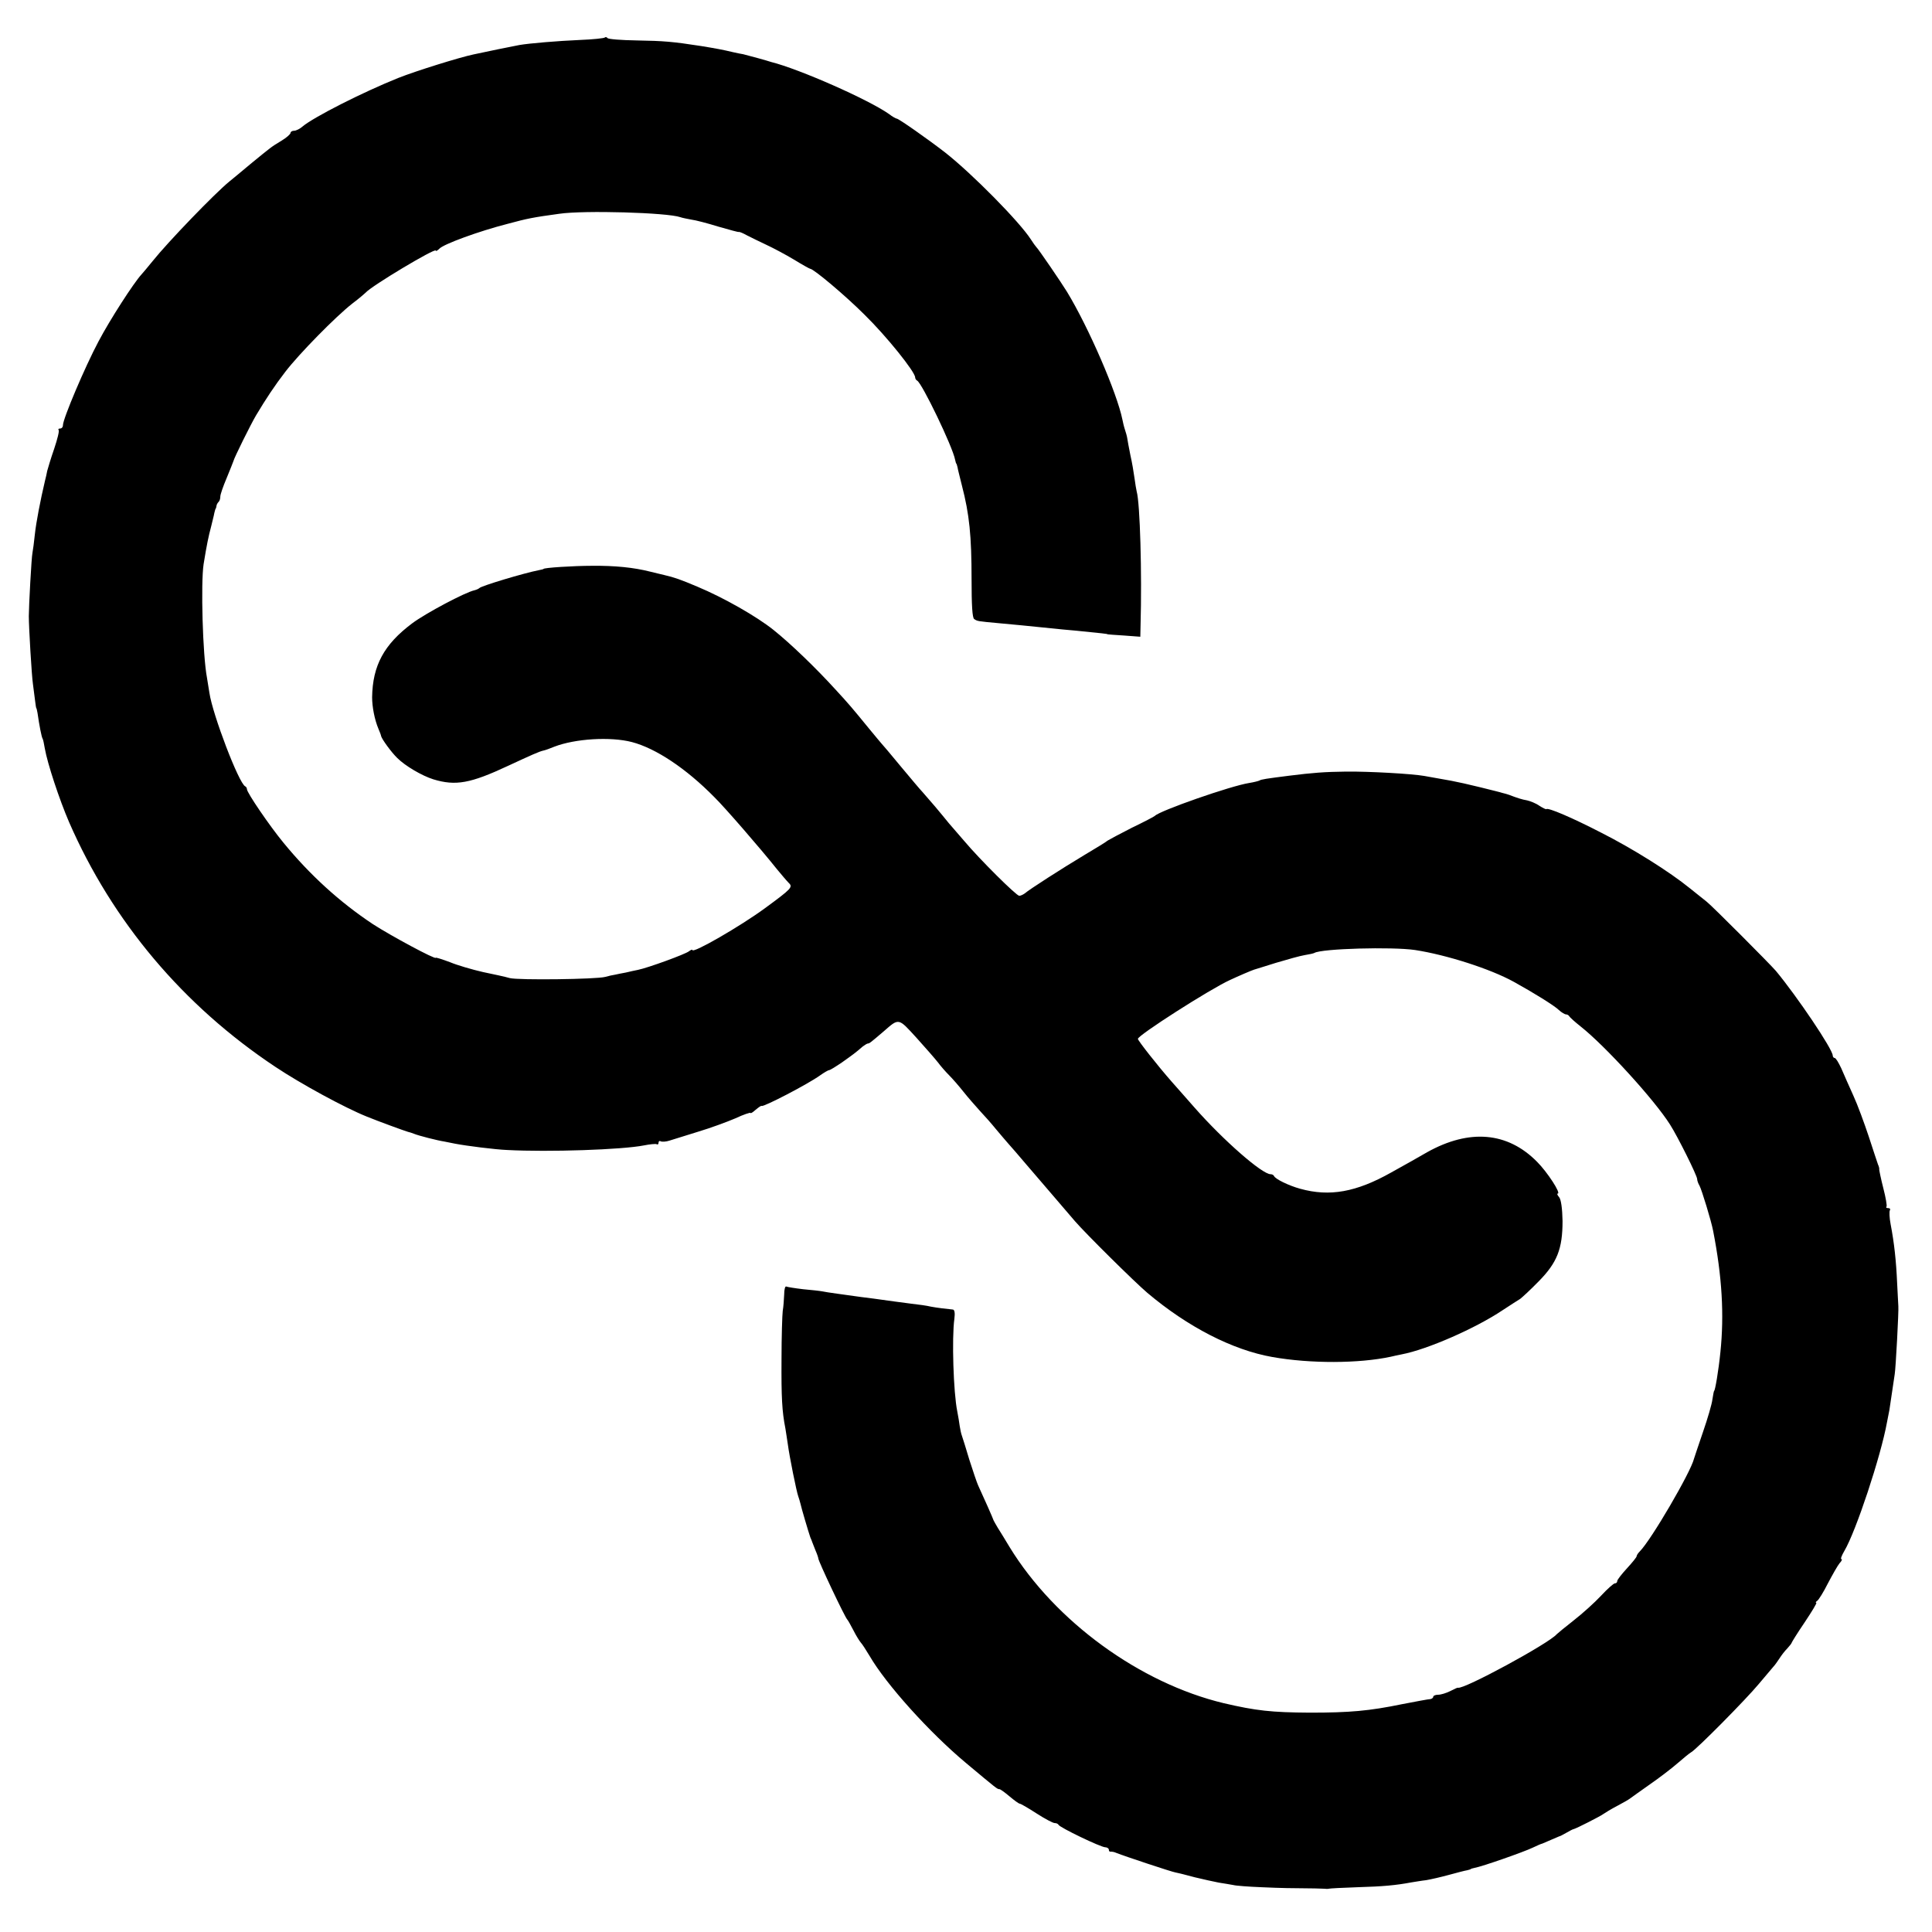
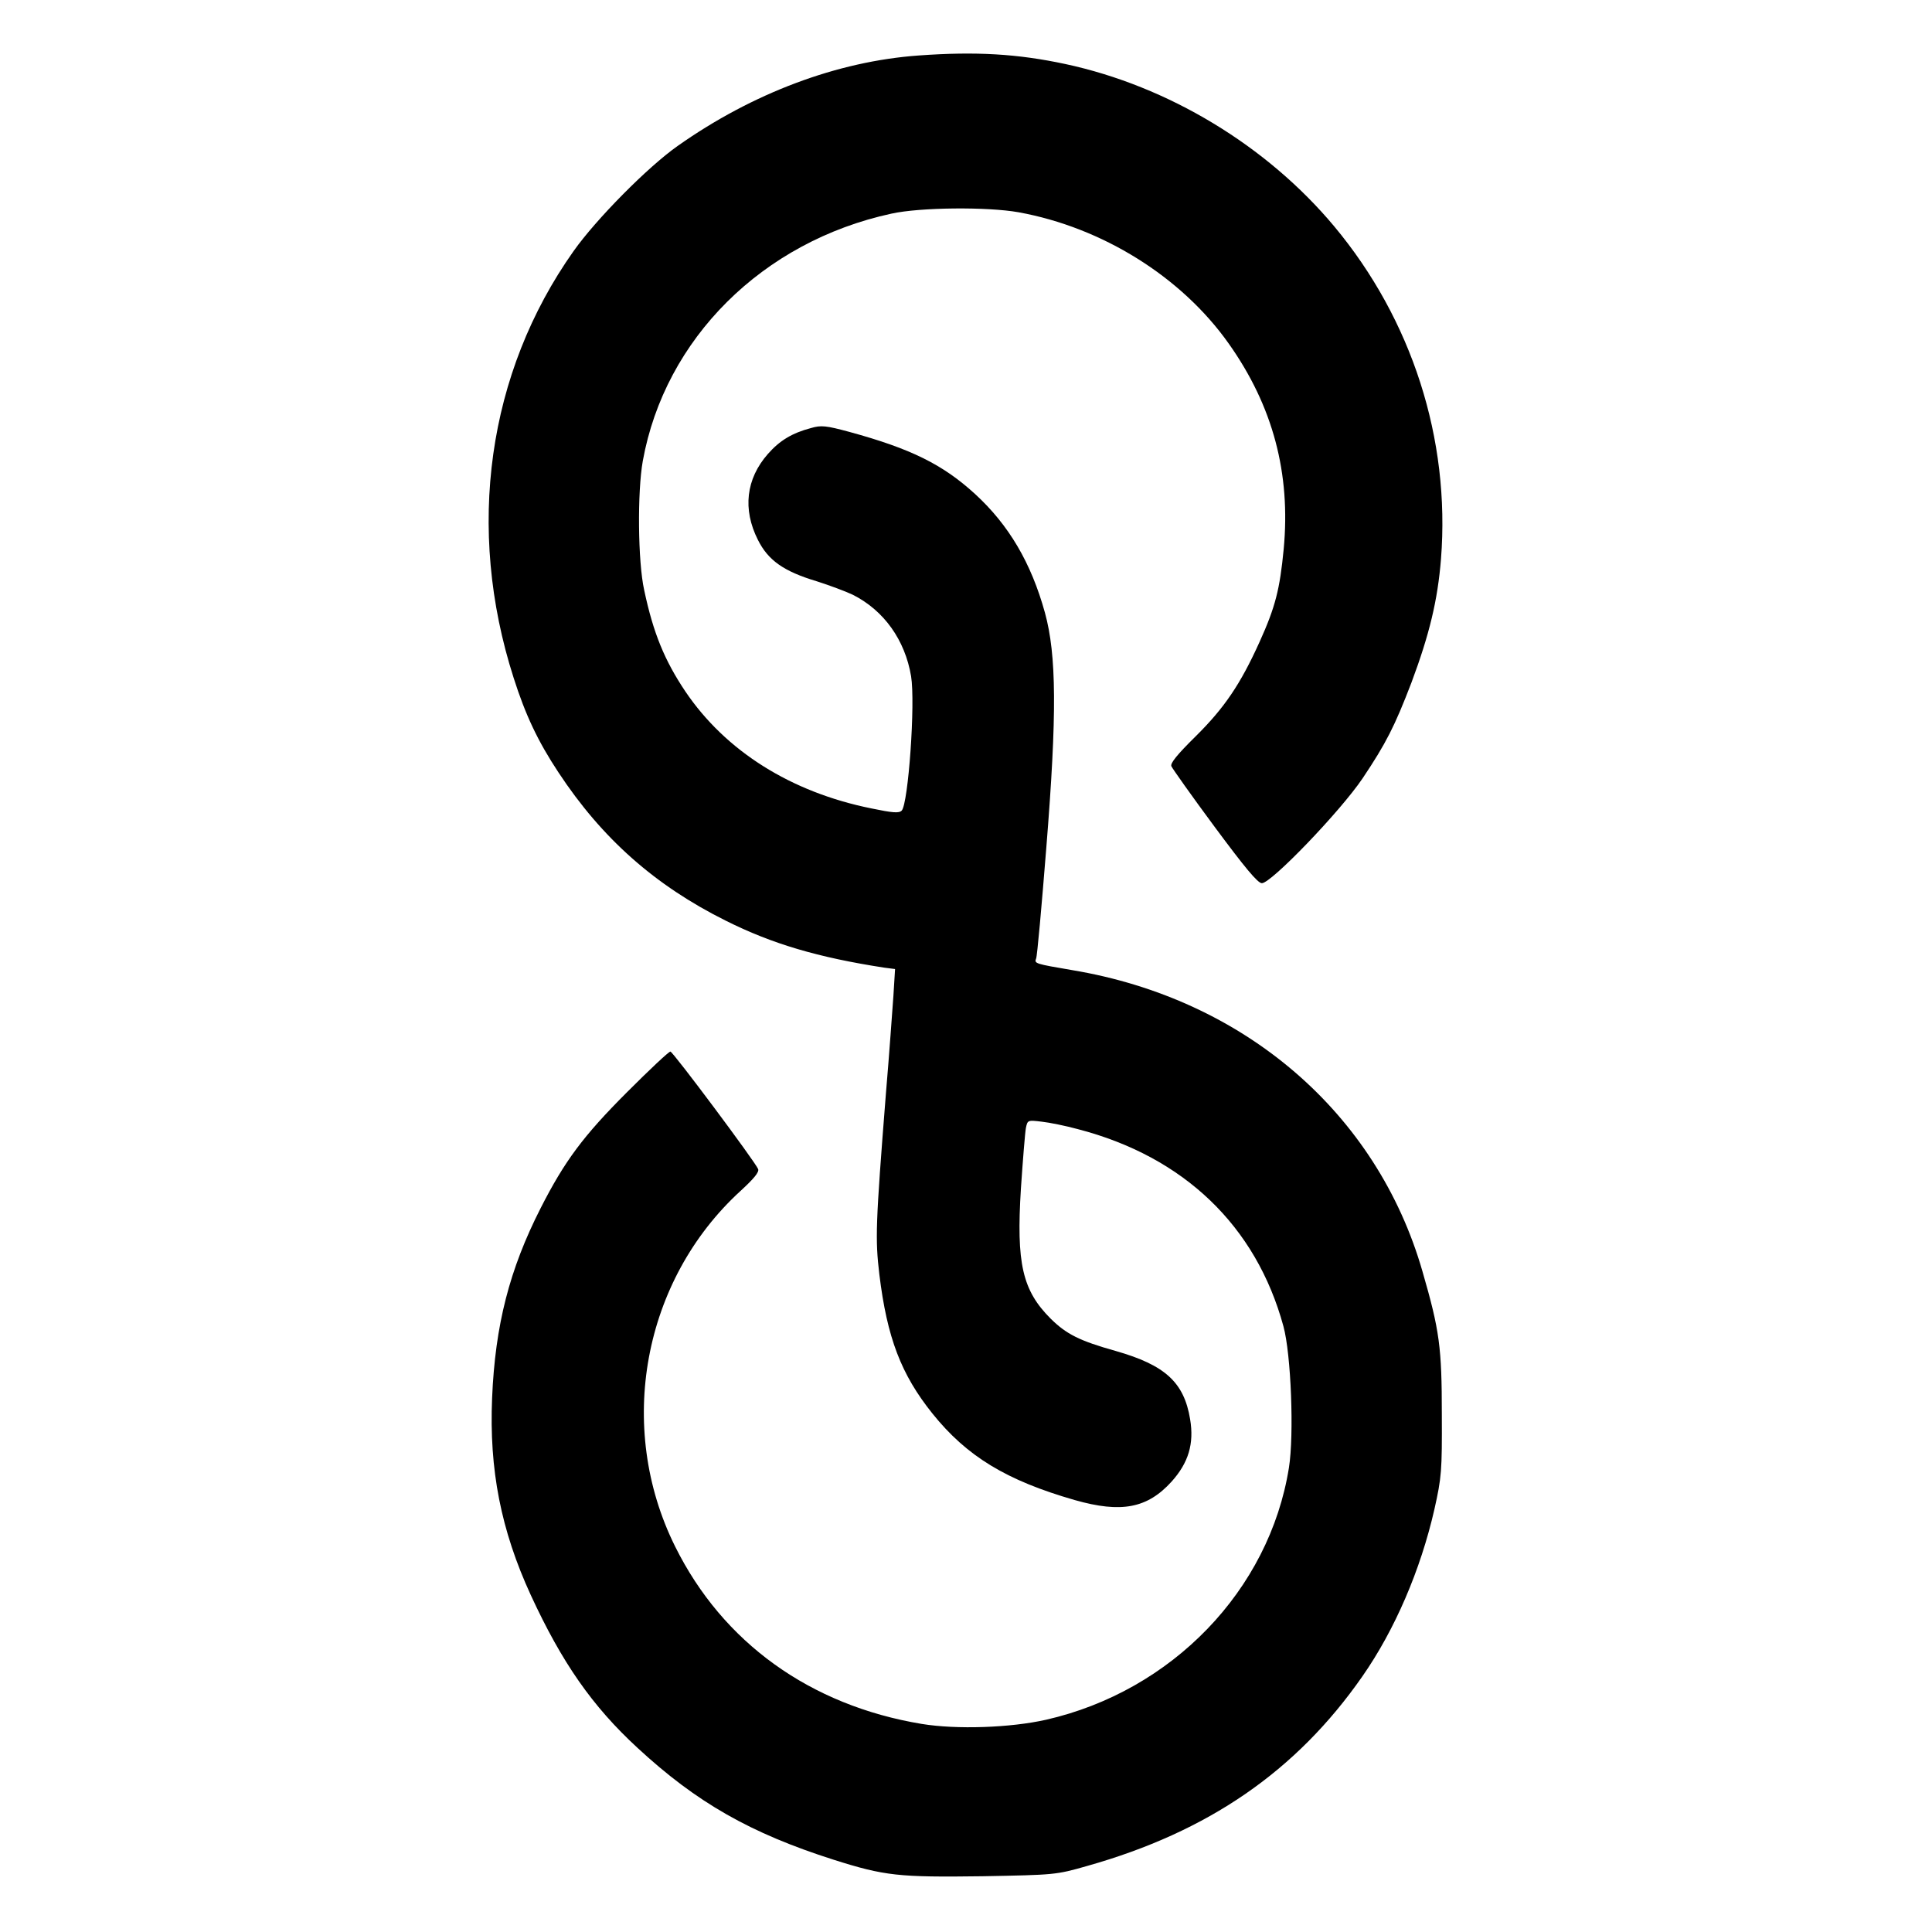
- <svg xmlns="http://www.w3.org/2000/svg" version="1.0" width="798pt" height="798pt" viewBox="0 0 798 798" preserveAspectRatio="xMidYMid meet">
-   <g transform="translate(0,798) scale(0.1,-0.1)" fill="#000000" stroke="none">
-     <path d="M2498 7825 c-3 -3 -49 -8 -102 -10 -93 -4 -211 -14 -251 -21 -17 -3 -155 -31 -190 -39 -57 -12 -237 -68 -310 -97 -147 -59 -350 -162 -396 -201 -10 -9 -26 -17 -34 -17 -8 0 -15 -4 -15 -9 0 -5 -17 -20 -37 -32 -46 -28 -41 -25 -128 -96 -38 -32 -78 -65 -88 -73 -60 -49 -253 -249 -317 -329 -19 -24 -40 -48 -46 -55 -32 -35 -129 -185 -177 -276 -56 -105 -147 -320 -147 -346 0 -8 -5 -14 -12 -14 -6 0 -9 -3 -6 -6 4 -3 -5 -38 -18 -77 -14 -40 -26 -81 -29 -92 -2 -11 -6 -29 -9 -40 -19 -80 -37 -174 -42 -222 -3 -31 -8 -66 -10 -77 -4 -17 -15 -222 -15 -261 0 -46 12 -248 17 -280 3 -22 7 -53 9 -70 2 -16 4 -30 5 -30 1 0 3 -9 5 -20 7 -50 17 -101 21 -106 2 -3 6 -21 9 -40 11 -63 60 -211 100 -304 179 -411 472 -759 853 -1012 105 -70 285 -168 377 -205 49 -20 156 -59 170 -63 6 -1 17 -5 25 -8 19 -8 98 -28 125 -32 11 -2 31 -6 45 -9 47 -9 165 -24 215 -26 170 -9 474 1 565 19 25 5 48 7 52 5 5 -3 8 0 8 6 0 6 4 9 9 6 5 -3 22 -2 37 3 16 5 70 22 119 37 50 15 118 40 153 55 34 16 62 25 62 22 0 -3 9 2 21 13 12 10 23 18 25 16 8 -5 191 90 241 126 17 12 34 22 38 22 4 0 28 15 53 32 45 32 55 39 86 66 8 6 18 12 21 12 6 0 10 3 65 50 64 56 60 56 135 -26 38 -42 78 -88 89 -102 11 -15 32 -39 46 -53 14 -14 41 -45 60 -69 19 -24 50 -59 68 -79 19 -20 48 -53 65 -74 18 -21 41 -49 52 -61 11 -12 43 -49 70 -81 46 -53 142 -166 205 -239 46 -53 245 -250 299 -296 167 -141 352 -236 516 -265 158 -28 358 -27 489 1 11 3 32 7 46 10 105 20 304 107 416 182 31 20 64 42 73 47 8 6 43 38 76 72 77 78 99 135 99 250 -1 51 -6 88 -14 98 -7 8 -10 15 -6 15 15 0 -43 89 -85 131 -122 124 -280 137 -454 40 -27 -16 -95 -54 -149 -84 -144 -81 -254 -101 -376 -67 -47 13 -103 40 -108 53 -2 4 -8 7 -14 7 -35 0 -195 140 -313 274 -33 38 -77 87 -97 110 -57 65 -138 168 -138 175 0 15 297 205 380 243 34 16 90 40 100 43 3 1 43 13 90 28 47 14 100 29 119 32 19 3 37 7 40 9 30 18 321 26 416 12 130 -20 311 -78 407 -131 80 -44 169 -99 187 -117 11 -10 24 -18 30 -18 5 0 11 -4 13 -8 2 -4 23 -23 47 -42 100 -79 304 -302 369 -405 32 -50 112 -211 112 -225 0 -6 4 -18 10 -28 9 -17 48 -144 56 -186 37 -189 46 -347 30 -501 -8 -79 -22 -160 -26 -160 -1 0 -4 -16 -7 -35 -2 -19 -20 -80 -39 -135 -19 -55 -35 -104 -37 -110 -13 -55 -177 -336 -224 -383 -7 -7 -13 -16 -13 -20 0 -4 -18 -26 -40 -50 -22 -24 -40 -47 -40 -52 0 -6 -4 -10 -10 -10 -5 0 -31 -23 -57 -51 -26 -28 -77 -74 -113 -102 -36 -28 -67 -54 -70 -57 -32 -38 -386 -230 -408 -221 -1 1 -15 -5 -32 -14 -16 -8 -38 -15 -50 -15 -11 0 -20 -4 -20 -8 0 -5 -6 -9 -12 -10 -7 0 -60 -10 -117 -21 -136 -28 -216 -35 -381 -35 -159 1 -222 8 -355 39 -347 83 -697 338 -885 645 -18 30 -40 66 -49 80 -8 14 -16 27 -17 30 -1 5 -43 100 -64 145 -5 11 -21 58 -36 105 -14 47 -28 92 -31 100 -3 8 -7 26 -9 40 -2 14 -6 41 -10 60 -16 78 -23 304 -12 383 3 23 1 37 -6 38 -30 3 -64 7 -91 12 -16 4 -52 9 -80 12 -46 6 -92 12 -155 21 -14 2 -38 5 -55 7 -63 9 -141 19 -158 23 -10 2 -46 6 -80 9 -34 4 -65 9 -69 11 -5 3 -9 -12 -9 -33 -1 -21 -3 -51 -6 -68 -2 -16 -5 -106 -5 -200 -1 -155 2 -215 16 -285 2 -14 7 -43 10 -65 7 -53 36 -196 43 -215 3 -8 7 -22 9 -30 4 -19 34 -120 41 -140 4 -8 7 -17 8 -20 1 -3 7 -18 13 -33 7 -16 12 -31 12 -34 0 -11 110 -244 120 -253 3 -3 14 -23 25 -44 11 -22 25 -44 30 -50 6 -6 22 -31 37 -56 68 -117 247 -316 398 -442 128 -107 129 -108 138 -108 4 0 23 -14 42 -30 19 -16 38 -30 42 -30 4 0 35 -18 69 -40 34 -22 68 -40 75 -40 7 0 14 -3 16 -7 4 -11 175 -93 193 -93 8 0 15 -5 15 -10 0 -6 3 -9 7 -8 5 0 15 -1 23 -5 41 -16 228 -78 245 -81 11 -2 47 -11 80 -20 33 -8 78 -18 99 -22 21 -3 48 -8 60 -10 11 -3 64 -7 116 -9 89 -4 116 -4 221 -5 23 -1 45 -1 48 -2 3 0 8 0 11 1 3 1 56 4 118 6 105 3 158 8 222 20 14 2 41 7 60 9 19 3 62 13 95 22 33 9 67 18 75 19 8 2 15 4 15 5 0 1 7 3 16 5 30 5 204 66 239 83 19 9 37 17 40 17 3 1 19 8 35 15 17 7 32 14 35 15 3 0 16 7 30 15 14 8 27 15 30 15 12 3 110 53 122 62 7 5 33 21 58 34 25 13 49 27 55 32 5 4 42 30 80 57 39 27 90 66 114 87 24 21 50 42 57 46 23 13 226 218 279 282 28 33 55 65 60 71 6 6 17 22 25 34 8 13 23 32 33 42 9 10 17 20 17 22 0 2 24 41 54 85 30 45 52 81 48 81 -4 0 -2 4 4 8 6 4 26 36 44 72 19 36 40 73 48 83 9 9 12 17 8 17 -5 0 1 15 12 34 48 81 151 392 176 531 3 17 8 39 10 51 2 12 7 45 11 74 4 29 9 62 11 74 4 21 17 262 15 281 0 6 -3 48 -5 95 -4 92 -12 166 -27 244 -5 26 -6 52 -3 57 3 5 0 9 -7 9 -7 0 -10 2 -7 6 3 3 -3 37 -13 76 -10 39 -17 74 -17 77 1 3 -1 13 -5 21 -3 8 -20 60 -38 115 -18 54 -46 131 -64 170 -17 38 -40 89 -50 113 -11 23 -22 42 -27 42 -4 0 -8 5 -8 10 0 26 -147 244 -235 350 -26 30 -261 266 -285 285 -14 11 -45 36 -70 56 -85 69 -235 163 -365 229 -124 64 -221 105 -228 98 -1 -2 -15 5 -29 14 -14 10 -37 19 -50 22 -23 4 -41 10 -75 23 -10 3 -22 7 -28 8 -5 2 -46 12 -90 23 -44 11 -98 23 -120 27 -68 12 -84 15 -112 20 -51 9 -227 19 -323 18 -89 -1 -139 -5 -235 -17 -94 -12 -116 -15 -123 -20 -4 -2 -23 -7 -42 -10 -77 -12 -371 -115 -390 -136 -3 -3 -45 -25 -95 -49 -49 -25 -94 -49 -100 -53 -5 -5 -48 -31 -95 -59 -95 -57 -229 -143 -247 -159 -7 -5 -17 -10 -23 -10 -12 0 -163 150 -227 226 -23 27 -52 60 -64 74 -11 14 -37 45 -57 69 -21 24 -44 51 -52 60 -9 9 -49 57 -90 106 -41 50 -77 92 -80 95 -3 3 -25 30 -50 60 -72 88 -82 100 -140 163 -81 89 -185 189 -255 245 -70 56 -205 133 -315 179 -71 30 -94 38 -137 48 -10 2 -36 9 -58 14 -67 17 -145 25 -240 24 -76 0 -200 -8 -200 -13 0 -1 -9 -3 -19 -5 -62 -12 -238 -65 -246 -74 -3 -3 -12 -7 -20 -9 -38 -8 -202 -95 -258 -137 -116 -87 -163 -174 -165 -305 0 -39 10 -92 26 -130 6 -14 11 -27 11 -30 3 -13 43 -68 67 -91 32 -32 101 -73 149 -88 92 -28 153 -17 309 56 97 45 128 59 146 63 6 1 26 8 45 16 86 33 231 42 320 19 99 -26 224 -109 341 -228 42 -41 192 -214 258 -297 19 -23 41 -49 49 -57 18 -17 11 -24 -98 -104 -102 -75 -300 -189 -300 -173 0 3 -6 1 -14 -5 -14 -12 -171 -69 -211 -77 -11 -2 -33 -7 -50 -11 -16 -3 -37 -7 -45 -9 -8 -1 -26 -5 -40 -9 -37 -10 -357 -14 -394 -5 -17 5 -67 16 -111 25 -44 10 -106 28 -137 41 -32 12 -58 20 -58 18 0 -9 -186 91 -260 139 -137 91 -260 203 -369 336 -57 69 -151 207 -151 221 0 5 -3 10 -7 12 -26 11 -135 297 -148 386 -3 20 -8 48 -10 62 -18 94 -26 392 -14 470 13 80 20 114 31 155 5 22 12 47 13 55 2 8 4 16 5 18 2 1 3 6 4 11 0 5 4 13 8 17 5 4 8 14 8 23 0 9 12 43 26 76 14 33 26 65 28 70 3 14 73 155 94 190 40 67 77 123 121 180 56 73 207 227 276 281 28 21 52 42 55 45 24 28 290 187 290 174 0 -4 7 0 15 8 18 19 163 72 280 102 85 23 106 27 215 42 102 15 446 5 500 -14 8 -3 29 -7 45 -10 17 -2 67 -15 112 -29 46 -13 84 -24 85 -22 2 1 17 -5 33 -14 17 -9 53 -26 80 -39 28 -13 79 -40 114 -61 34 -21 65 -38 67 -38 14 0 145 -110 225 -190 90 -88 209 -236 209 -259 0 -5 4 -11 8 -13 19 -8 147 -273 157 -327 2 -9 4 -16 5 -16 1 0 3 -7 5 -15 1 -8 10 -42 18 -75 31 -119 40 -208 40 -388 0 -105 3 -160 11 -164 13 -9 14 -9 101 -17 67 -6 117 -11 215 -21 25 -3 72 -7 105 -10 109 -11 130 -13 130 -15 0 0 30 -3 68 -5 l67 -5 1 48 c6 212 -2 504 -16 552 -2 8 -6 33 -9 55 -3 22 -10 65 -17 95 -6 30 -12 62 -13 70 -1 8 -6 25 -10 37 -4 12 -8 30 -10 40 -22 109 -139 380 -229 528 -22 36 -120 180 -127 185 -3 3 -13 17 -22 31 -46 72 -242 271 -354 359 -71 55 -192 140 -200 140 -3 0 -18 8 -32 19 -85 60 -371 186 -487 215 -5 2 -30 9 -55 16 -25 7 -52 14 -60 16 -8 1 -26 5 -40 8 -46 11 -74 16 -135 26 -117 18 -151 21 -265 23 -63 1 -118 5 -121 10 -3 4 -8 5 -11 2z" />
+ <svg xmlns="http://www.w3.org/2000/svg" version="1.0" width="700pt" height="700pt" viewBox="0 0 700 700" preserveAspectRatio="xMidYMid meet">
+   <g transform="translate(0,700) scale(0.1,-0.1)" fill="#000000" stroke="none">
+     <path d="M3329 6799 c-295 -21 -602 -136 -874 -328 -108 -76 -295 -265 -377 -381 -312 -441 -391 -1004 -217 -1546 43 -135 88 -230 162 -342 158 -240 350 -410 607 -538 168 -84 334 -133 574 -170 l39 -5 -6 -97 c-4 -53 -15 -212 -27 -352 -38 -481 -39 -529 -24 -657 28 -230 79 -363 192 -504 125 -156 269 -243 516 -314 169 -48 263 -30 351 67 61 68 82 137 67 226 -22 134 -91 196 -269 247 -132 37 -179 61 -236 117 -103 103 -125 200 -108 472 7 104 15 203 18 219 6 29 7 29 57 23 28 -3 87 -15 131 -27 385 -100 646 -351 745 -714 28 -102 39 -394 20 -513 -71 -444 -424 -809 -880 -913 -129 -29 -323 -36 -451 -15 -403 67 -720 294 -893 643 -215 433 -117 964 237 1288 48 44 68 68 64 79 -11 27 -309 426 -318 426 -6 0 -76 -66 -157 -147 -158 -158 -226 -249 -313 -420 -113 -222 -165 -424 -176 -688 -11 -260 32 -479 140 -714 113 -245 223 -403 387 -554 214 -198 409 -309 710 -405 186 -59 236 -64 540 -60 262 5 266 5 378 37 440 124 759 344 998 687 118 169 211 386 261 605 26 116 28 139 27 344 0 243 -8 304 -70 518 -165 575 -646 988 -1269 1092 -135 23 -138 24 -131 42 4 8 20 189 37 402 39 485 37 698 -5 851 -50 181 -131 318 -253 430 -117 107 -232 164 -455 225 -85 23 -103 25 -140 14 -68 -18 -113 -45 -156 -94 -79 -90 -92 -200 -36 -311 37 -74 93 -114 213 -150 47 -15 106 -37 131 -49 113 -57 189 -164 211 -295 16 -97 -10 -462 -34 -487 -10 -10 -33 -8 -110 8 -292 59 -528 208 -674 424 -75 112 -116 211 -149 367 -23 103 -25 357 -5 468 80 443 434 795 901 896 104 23 348 25 460 5 304 -55 591 -234 762 -476 160 -226 225 -470 199 -745 -14 -145 -30 -209 -87 -335 -70 -155 -128 -240 -232 -343 -67 -66 -92 -97 -88 -108 4 -9 74 -108 157 -220 109 -147 156 -204 171 -204 34 0 284 260 365 380 85 127 116 188 177 347 65 174 95 298 107 448 34 434 -105 867 -387 1205 -244 292 -601 508 -974 588 -173 37 -324 46 -531 31z" />
  </g>
</svg>
